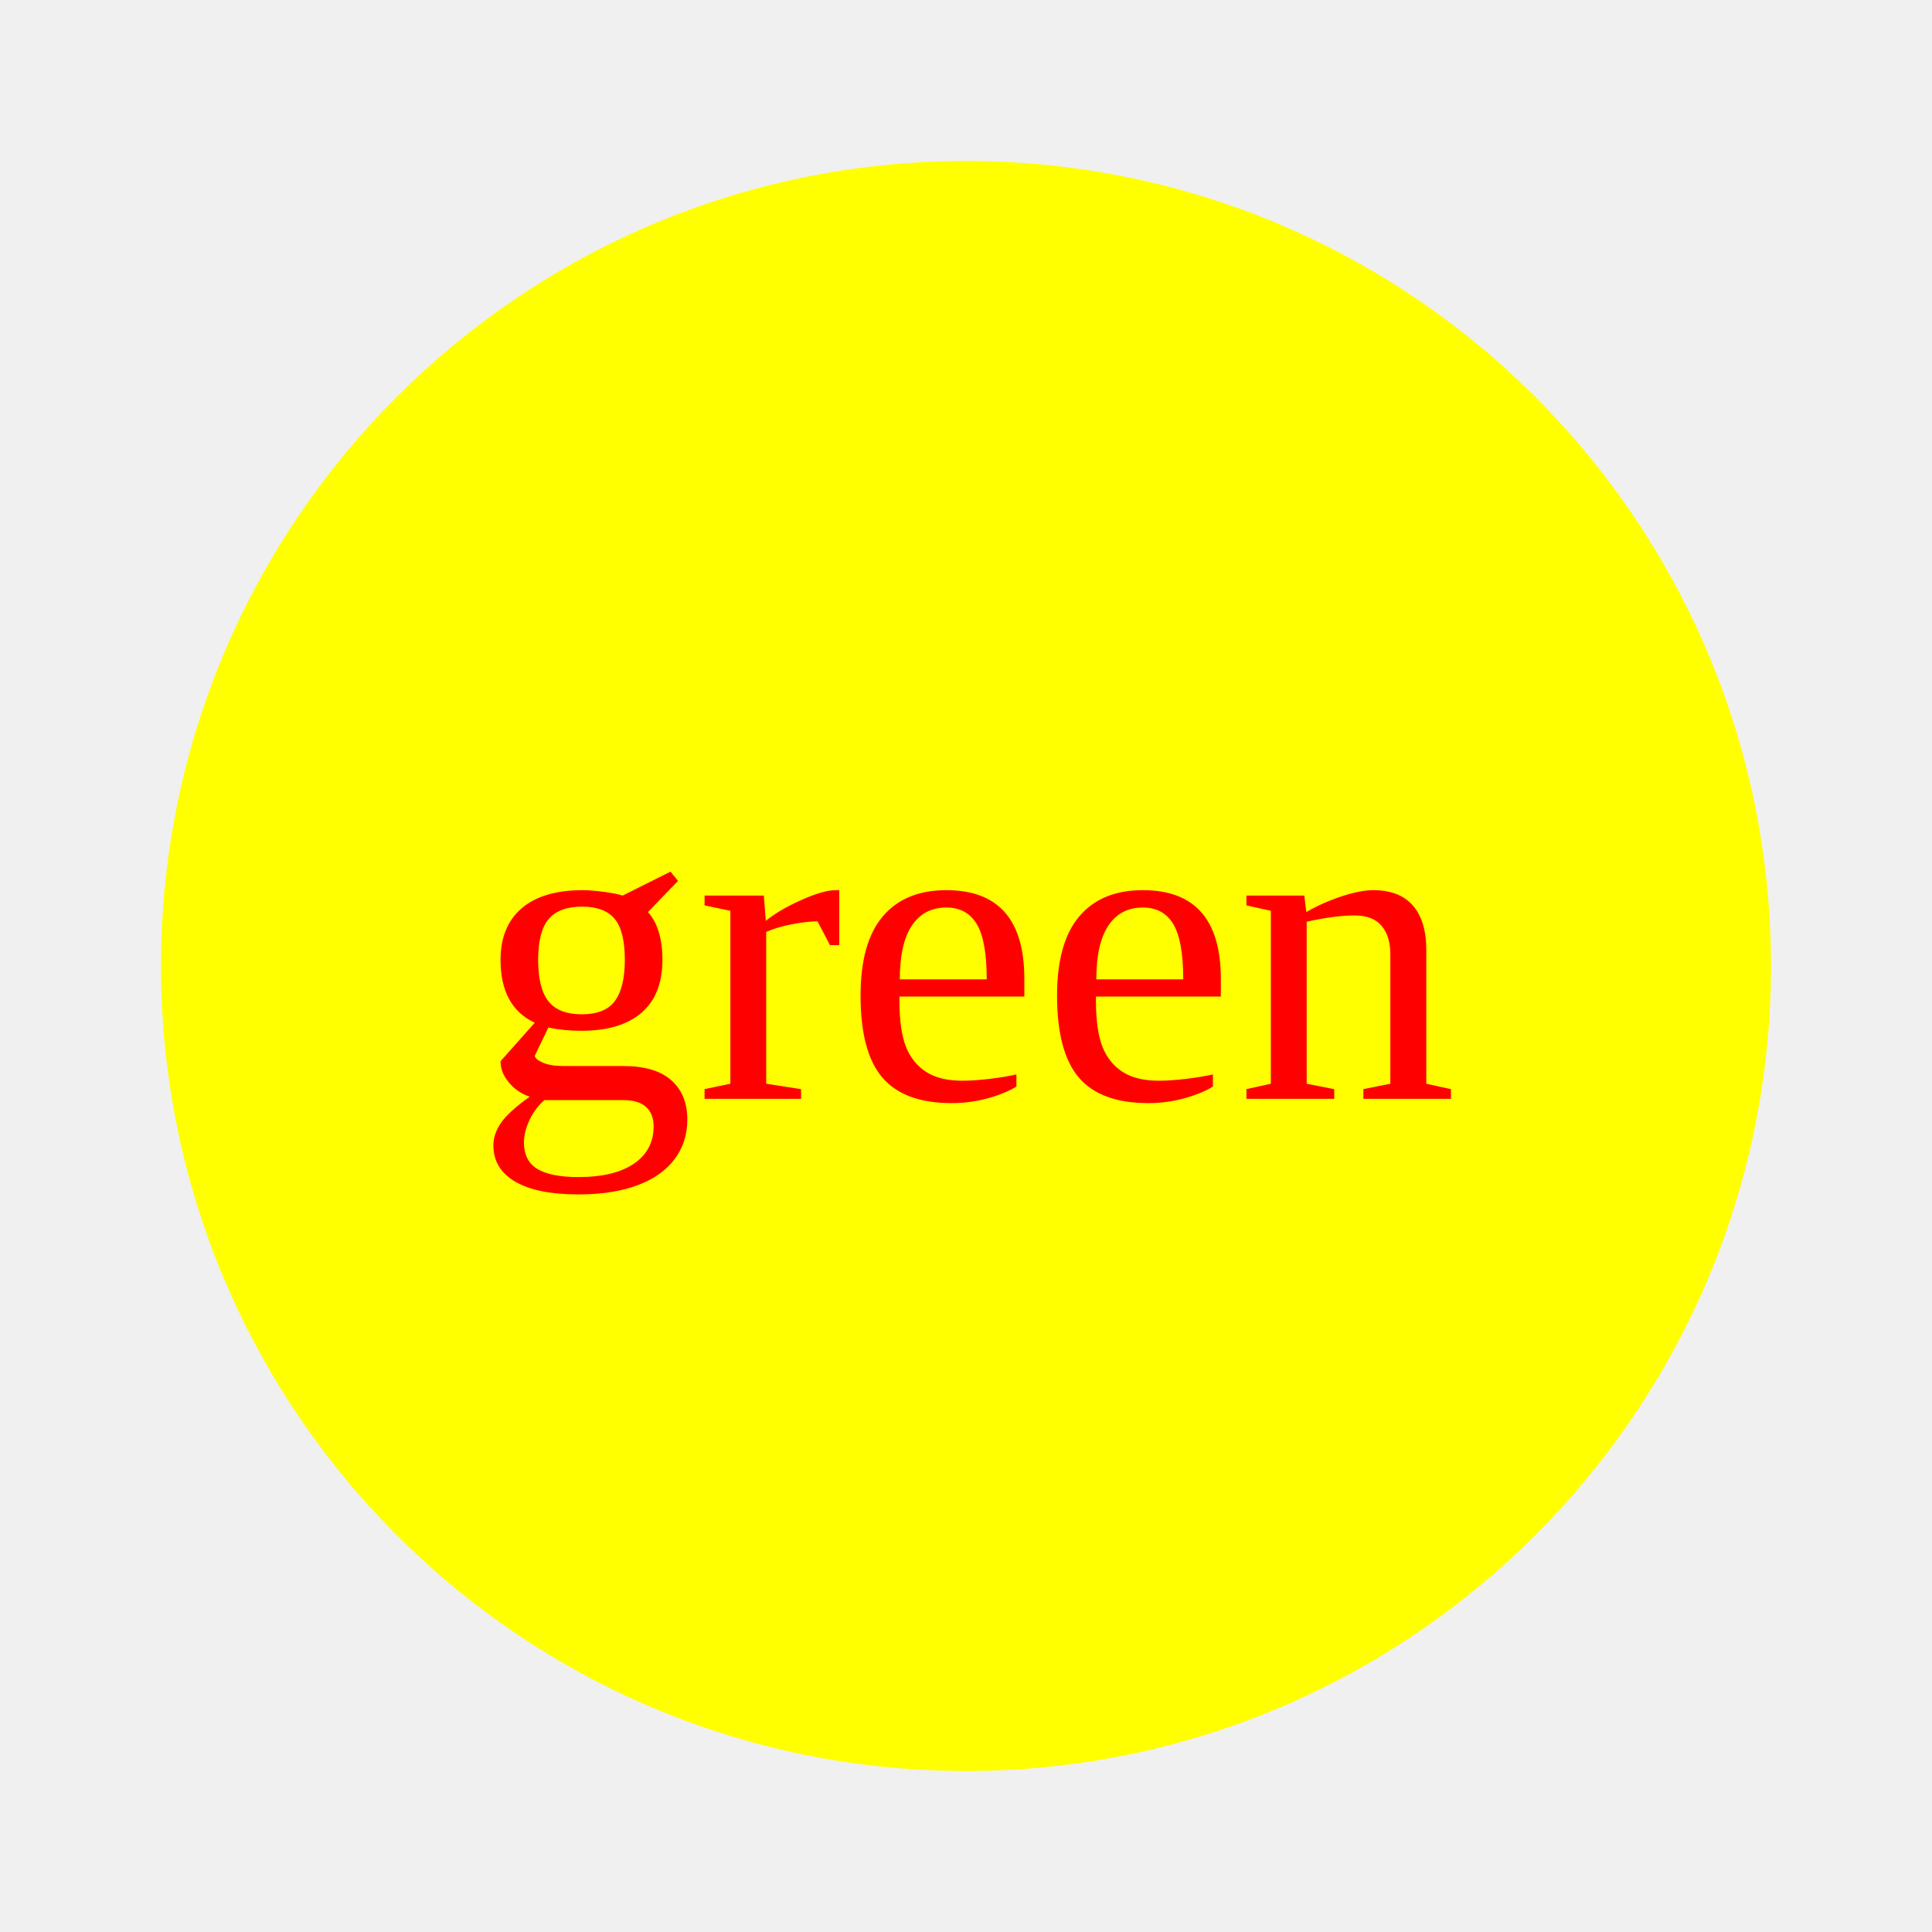
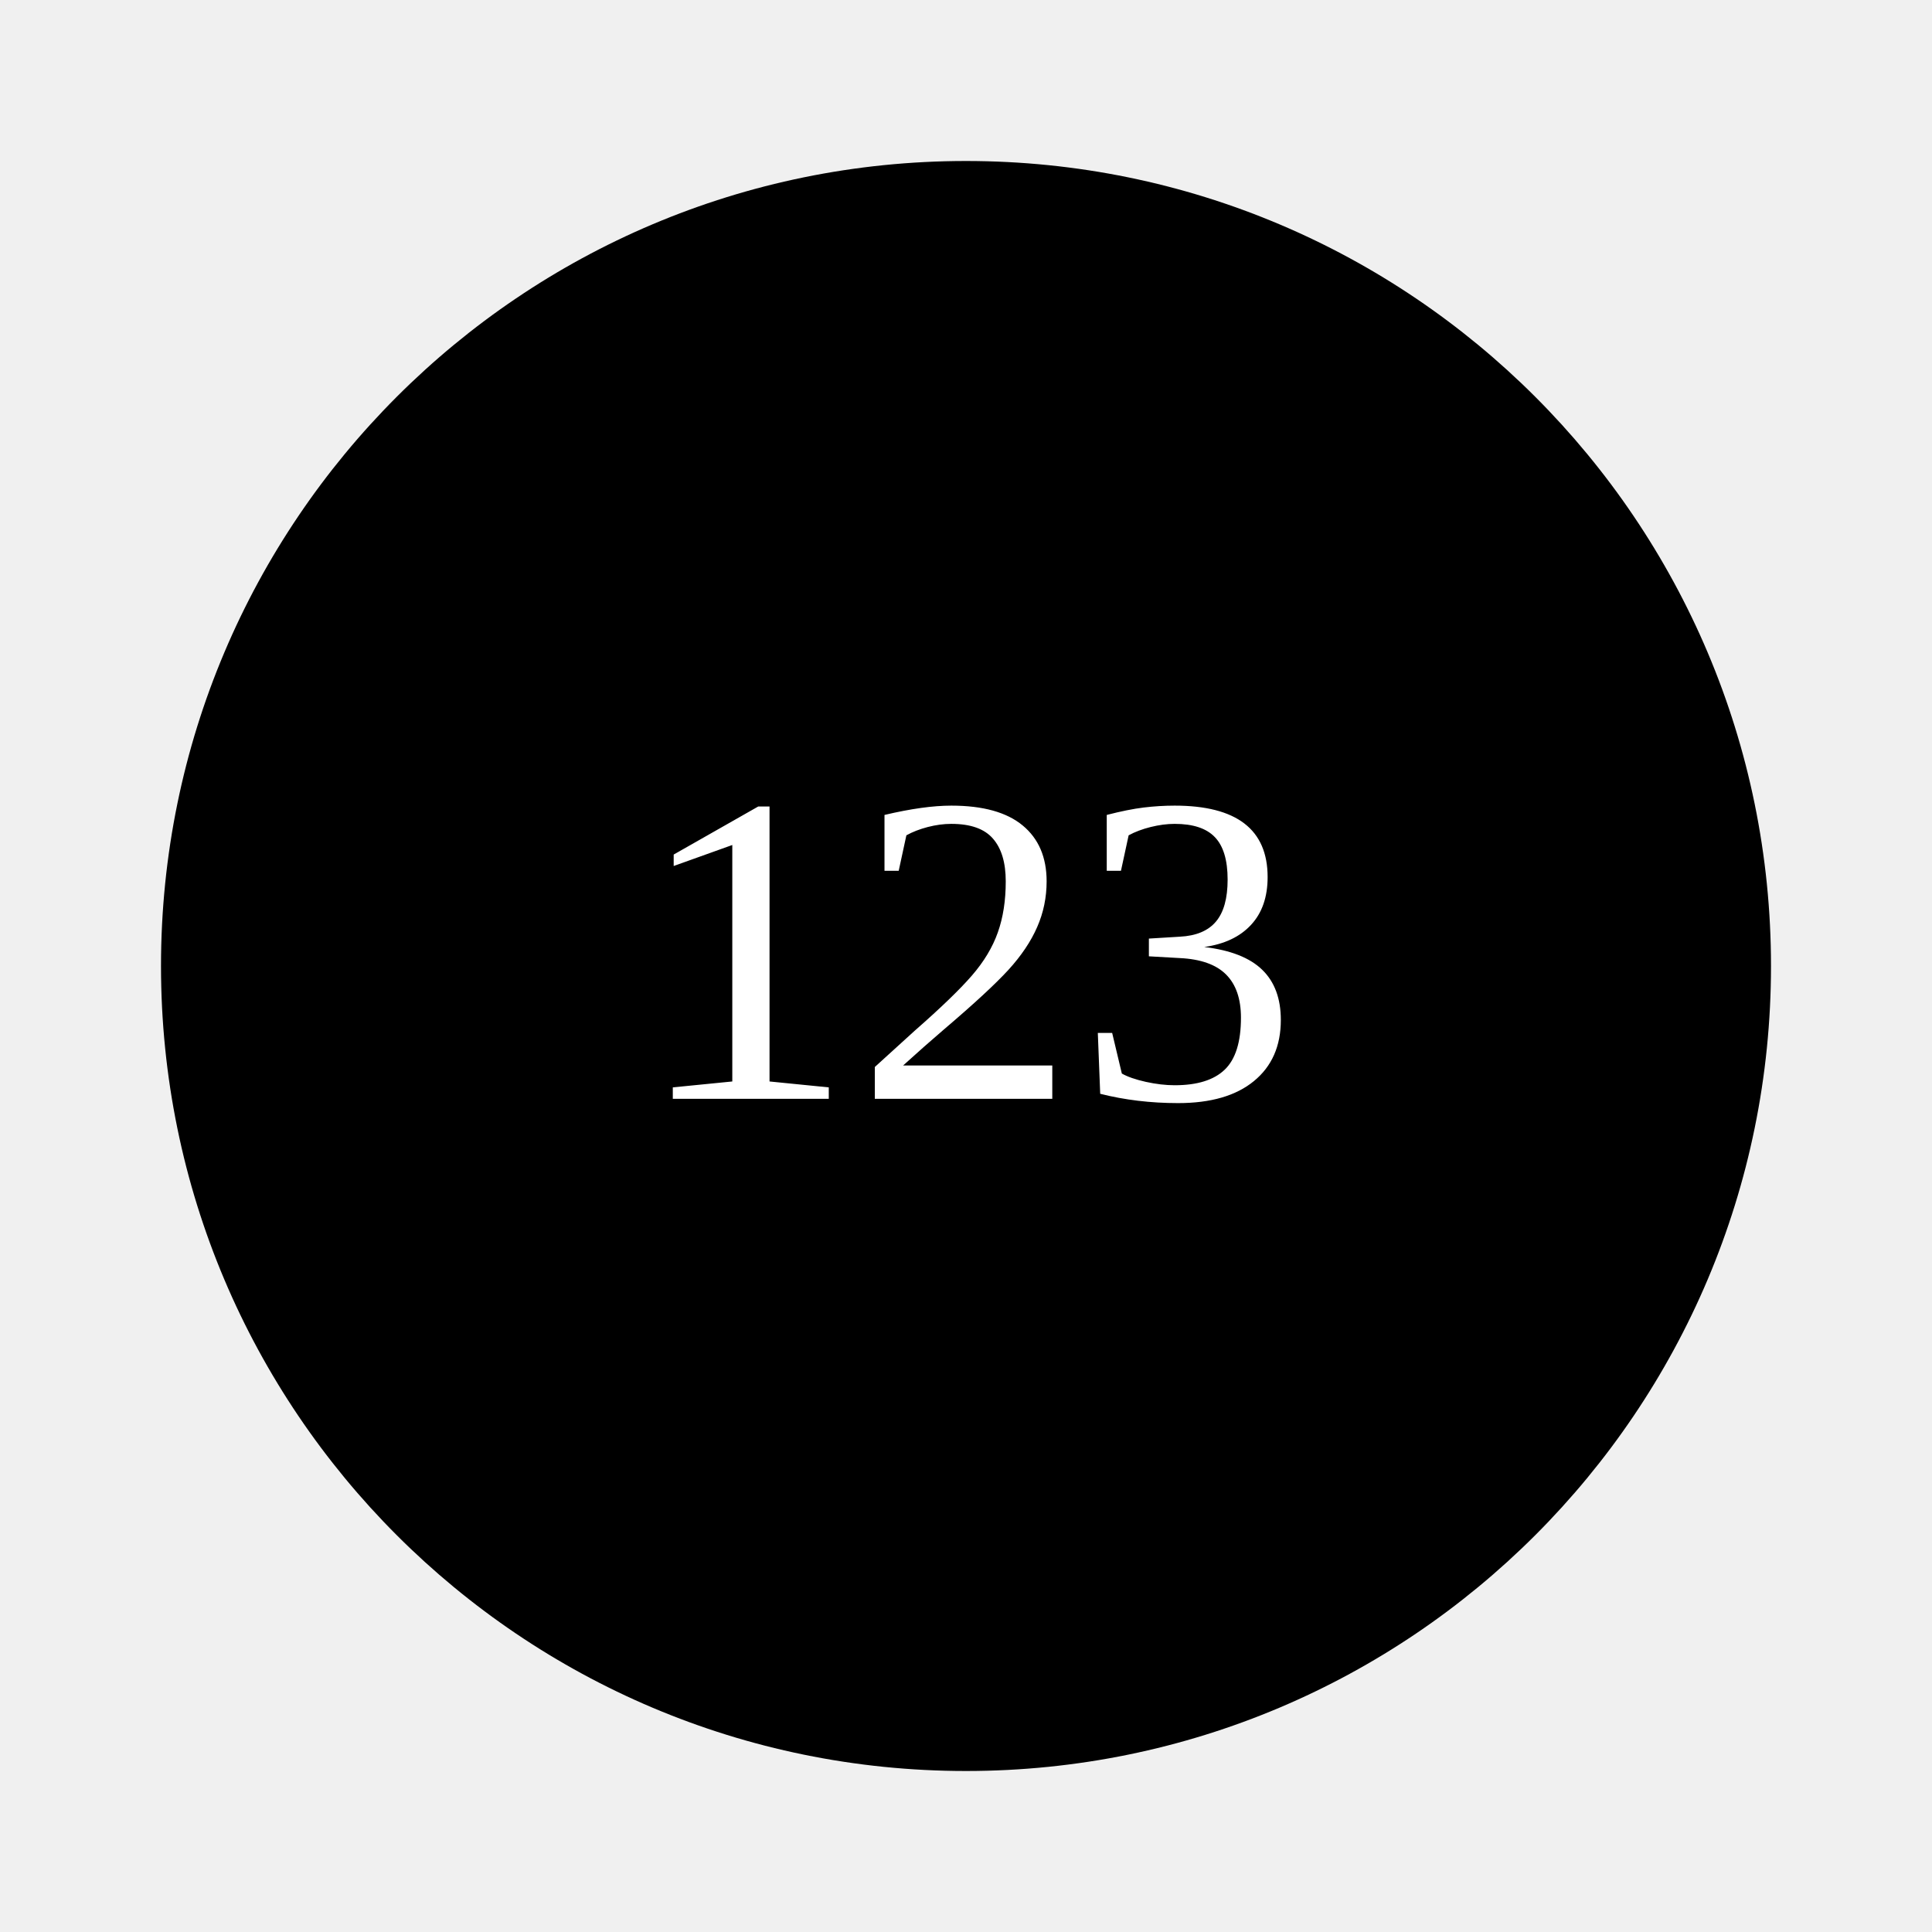
<svg xmlns="http://www.w3.org/2000/svg" width="240" height="240" viewBox="0 0 240 240">
-   <circle cx="120" cy="120" r="100" fill="yellow" />
-   <text x="50%" y="50%" text-anchor="middle" fill="red" font-size="55" dy=".3em">green</text>
+   <circle cx="120" cy="120" r="100" fill="black" />
+   <text x="50%" y="50%" text-anchor="middle" fill="white" font-size="55" dy=".3em">123</text>
</svg>
